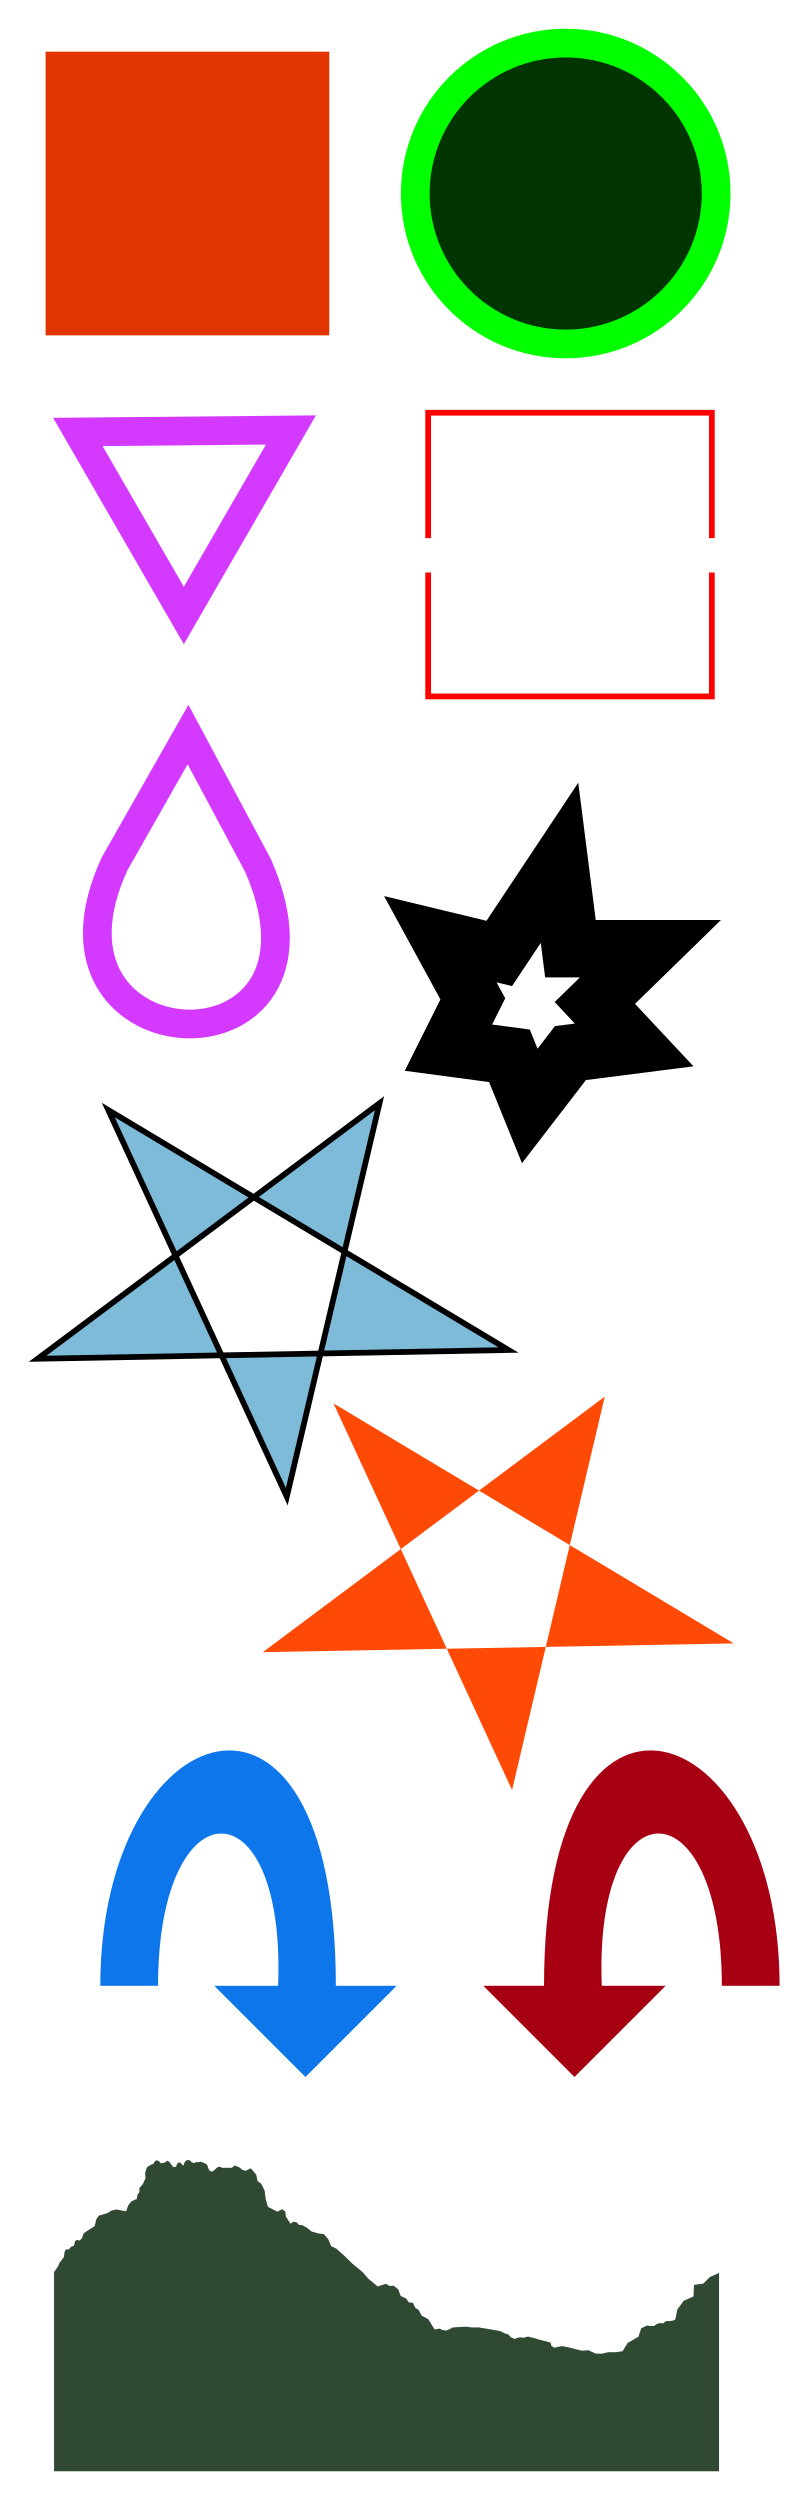
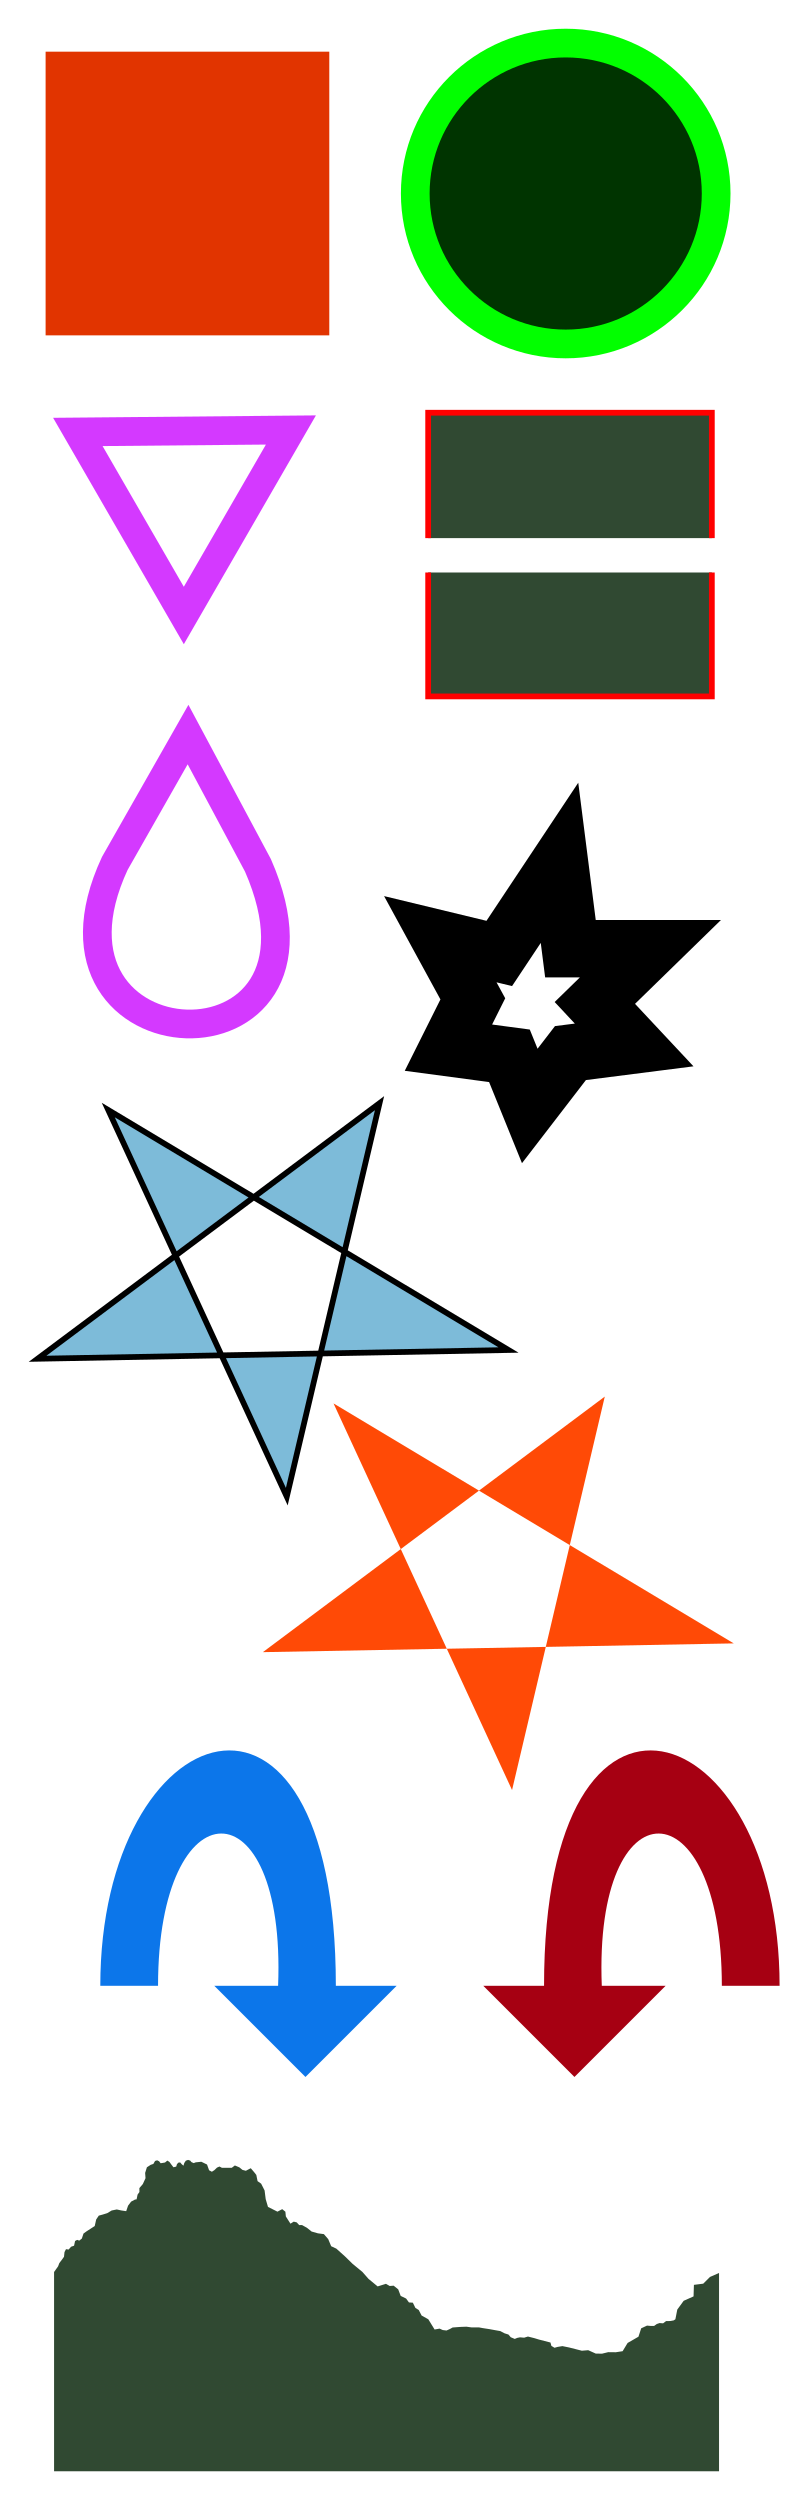
<svg xmlns="http://www.w3.org/2000/svg" width="140.731mm" height="435.264mm" viewBox="0 0 140.731 435.264" version="1.1" id="svg8">
  <defs id="defs2">
    </defs>
  <rect style="fill:#e13400;fill-opacity:1;stroke:none;stroke-width:1;stroke-miterlimit:4;stroke-dasharray:none;stroke-opacity:1" id="rect825" width="49.391" height="49.391" x="7.941" y="8.997" />
  <circle style="fill:#003400;fill-opacity:1;stroke:#02ff00;stroke-width:5;stroke-miterlimit:4;stroke-dasharray:none;stroke-opacity:1" id="path827" cx="98.492" cy="33.692" r="26.192" />
  <path style="fill:none;stroke:#d439ff;stroke-width:5;stroke-linecap:butt;stroke-linejoin:miter;stroke-miterlimit:4;stroke-dasharray:none;stroke-opacity:1" d="M 13.554,75.205 32.003,107.16 50.651,74.862 Z" id="path829" />
-   <path style="fill:none;fill-opacity:1;stroke:#ff0000;stroke-width:1;stroke-miterlimit:4;stroke-dasharray:none;stroke-opacity:1" d="M 123.936,93.69 V 71.858 H 74.545 V 93.69" id="path821" />
-   <path style="fill:none;fill-opacity:1;stroke:#ff0000;stroke-width:1;stroke-miterlimit:4;stroke-dasharray:none;stroke-opacity:1" d="M 74.545,99.676 V 121.25 H 123.936 V 99.676" id="rect825-9" />
+   <path id="rect825-9" style="fill:#304932;fill-opacity:1;stroke:#ff0000;stroke-width:1;stroke-miterlimit:4;stroke-dasharray:none;stroke-opacity:1" d="M 74.545,99.676 V 121.25 H 123.936 V 99.676 M 123.936,93.69 V 71.858 H 74.545 V 93.69" />
  <path style="fill:none;stroke:#d439ff;stroke-width:5;stroke-linecap:butt;stroke-linejoin:miter;stroke-miterlimit:4;stroke-dasharray:none;stroke-opacity:1" d="M 19.986,150.323 32.738,127.893 44.912,150.666 C 61.623,188.766 3.275,186.306 19.986,150.323 Z" id="path829-9" />
  <path style="fill:none;stroke:#000000;stroke-width:10;stroke-linecap:butt;stroke-linejoin:miter;stroke-miterlimit:4;stroke-dasharray:none;stroke-opacity:1" d="M 97.413,150.22 86.925,166 76.658,163.522 82.322,173.907 78.074,182.404 88.695,183.821 92.236,192.554 99.317,183.348 110.41,181.932 103.565,174.615 113.242,165.174 H 99.317 Z" id="path847" />
  <path style="fill:#7dbbd9;fill-opacity:1;fill-rule:evenodd;stroke:#000000;stroke-width:1;stroke-linecap:butt;stroke-linejoin:miter;stroke-miterlimit:4;stroke-dasharray:none;stroke-opacity:1" d="M 18.849,193.263 88.531,235.043 6.543,236.569 66.077,192.07 49.93,260.578 Z" id="path825" />
  <path style="fill:#ff4a06;fill-opacity:1;fill-rule:evenodd;stroke:none;stroke-width:0.265px;stroke-linecap:butt;stroke-linejoin:miter;stroke-opacity:1" d="M 58.069,244.345 127.751,286.124 45.763,287.65 105.297,243.152 89.15,311.66 Z" id="path825-3" />
  <path style="fill:#0c76ea;fill-opacity:1;stroke:none;stroke-width:0.265px;stroke-linecap:butt;stroke-linejoin:miter;stroke-opacity:1" d="M 27.516,345.737 C 27.516,310.58 49.821,310.205 48.419,345.737 H 37.306 L 53.181,361.612 69.056,345.737 H 58.473 C 58.473,284.272 17.462,298.377 17.462,345.737 Z" id="path4537" />
  <path id="path4554" d="M 125.677,345.737 H 135.731 C 135.731,298.377 94.721,284.272 94.721,345.737 H 84.137 L 100.013,361.612 115.888,345.737 H 104.775 C 103.373,310.205 125.677,310.58 125.677,345.737 Z" style="fill:#a60012;fill-opacity:1;stroke:none;stroke-width:0.265px;stroke-linecap:butt;stroke-linejoin:miter;stroke-opacity:1" />
  <path id="path814" d="M 9.413,430.264 H 125.189 L 125.189,395.736 123.611,396.431 122.437,397.601 120.815,397.805 120.752,399.816 119.03,400.583 117.918,402.113 117.588,403.799 117.293,403.994 116.73,404.101 115.965,404.116 115.447,404.503 114.834,404.459 114.341,404.626 113.895,404.951 113.346,404.963 112.65,404.9 111.635,405.372 111.159,406.834 109.269,407.923 108.403,409.357 107.206,409.539 105.89,409.524 104.821,409.787 103.728,409.773 102.412,409.182 101.305,409.274 100.342,409.027 99.063,408.703 97.914,408.471 97.082,408.61 96.543,408.76 95.995,408.428 95.842,407.847 93.849,407.332 93.036,407.086 91.916,406.804 91.259,407.003 90.893,406.973 90.527,406.943 90.045,407.043 89.622,407.22 88.925,406.927 88.518,406.452 87.858,406.248 87.101,405.854 86.163,405.689 85.221,405.516 84.057,405.337 83.361,405.208 82.112,405.215 81.198,405.09 80.1,405.133 78.808,405.228 78.332,405.492 77.74,405.755 77.081,405.674 76.539,405.426 75.666,405.58 74.574,403.804 73.402,403.144 72.904,402.184 72.322,401.819 71.878,400.909 71.2,400.866 70.706,400.189 69.76,399.728 69.333,398.594 68.538,397.948 67.85,398.003 67.194,397.625 65.751,398.078 64.163,396.767 63.092,395.55 61.397,394.155 60.051,392.84 58.556,391.498 57.658,391.077 57.144,389.843 56.39,388.973 55.352,388.835 54.249,388.521 53.412,387.854 52.578,387.392 52.094,387.404 51.66,386.929 51.141,386.799 50.573,387.156 50.17,386.525 49.768,385.894 49.686,385.07 49.136,384.625 48.304,385.063 46.656,384.232 46.26,382.884 46.067,381.372 45.468,380.19 44.844,379.749 44.626,378.669 44.231,378.166 43.658,377.499 42.806,377.944 42.211,377.789 41.667,377.345 40.892,377.018 40.345,377.432 38.646,377.432 38.215,377.205 37.784,377.39 37.324,377.834 36.89,378.112 36.404,377.855 36.046,376.856 35.056,376.374 34.067,376.476 33.725,376.609 33.335,376.436 33.111,376.167 32.745,376.052 32.356,376.185 32.087,376.582 31.941,377.058 31.642,376.806 31.366,376.487 31.044,376.532 30.803,376.807 30.681,377.216 30.199,377.334 29.85,376.883 29.502,376.405 29.137,376.17 28.73,376.505 28.373,376.568 27.966,376.631 27.696,376.283 27.359,376.125 26.998,376.234 26.703,376.749 26.234,376.908 25.576,377.336 25.268,378.318 25.335,379.233 24.867,380.257 24.267,380.956 24.274,381.641 23.952,382.097 23.782,382.918 23.507,382.953 22.83,383.314 22.297,384.022 21.973,384.976 21.114,384.851 20.336,384.678 19.441,384.857 18.674,385.321 17.874,385.569 17.201,385.753 16.746,386.425 16.492,387.566 15.104,388.463 14.535,388.877 14.249,389.75 13.797,390.102 13.439,389.975 13.073,390.166 12.895,390.99 12.37,391.171 11.95,391.659 11.489,391.595 11.229,392.105 11.144,392.916 10.811,393.382 10.327,394.021 10.114,394.582 9.764,395.075 9.413,395.568 Z" style="fill:#304932;fill-opacity:1;stroke:none;stroke-width:0.276;stroke-linecap:butt;stroke-linejoin:miter;stroke-miterlimit:4;stroke-dasharray:none;stroke-opacity:1" />
</svg>
